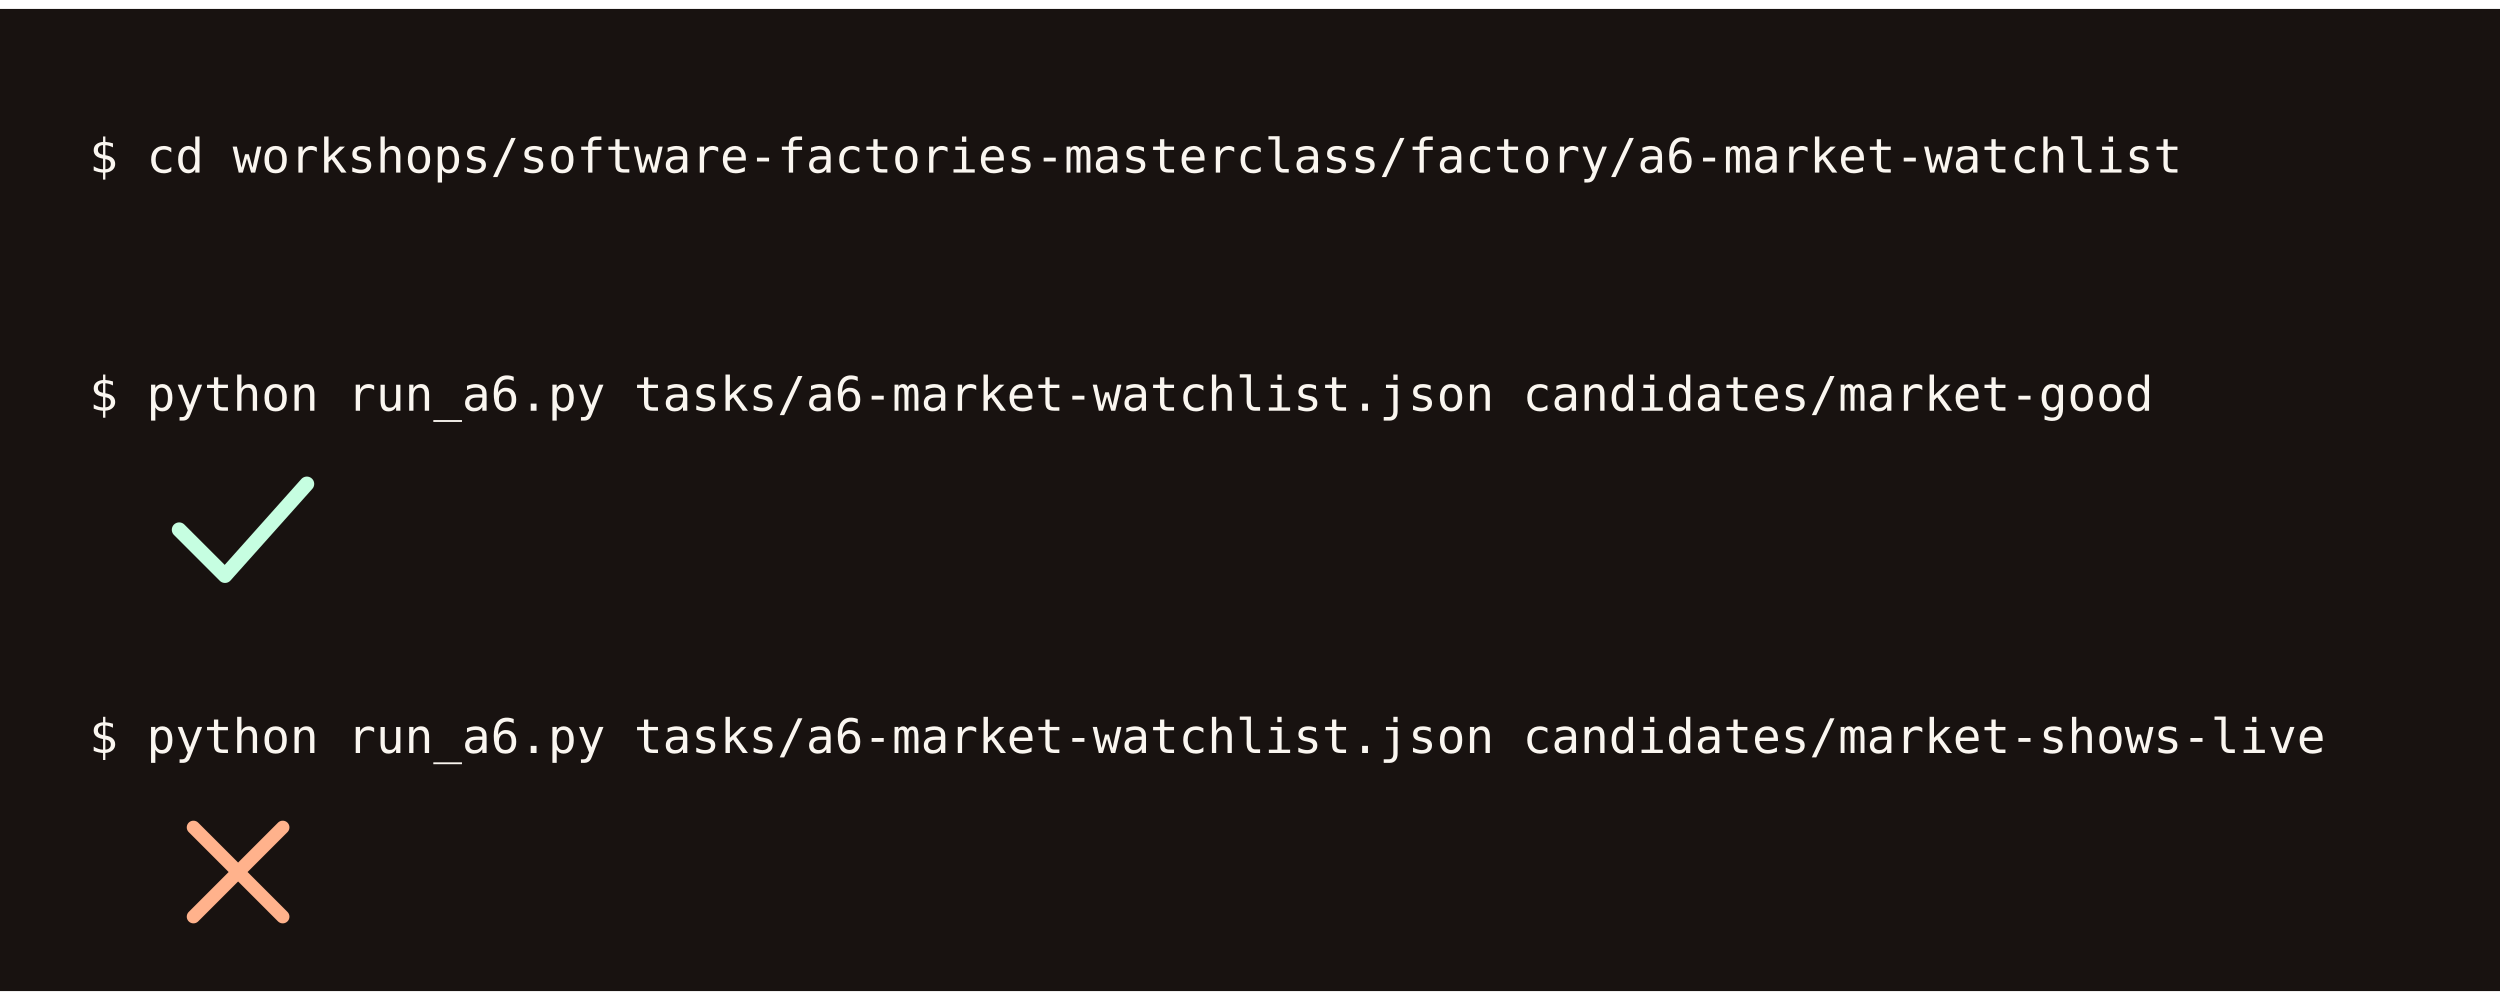
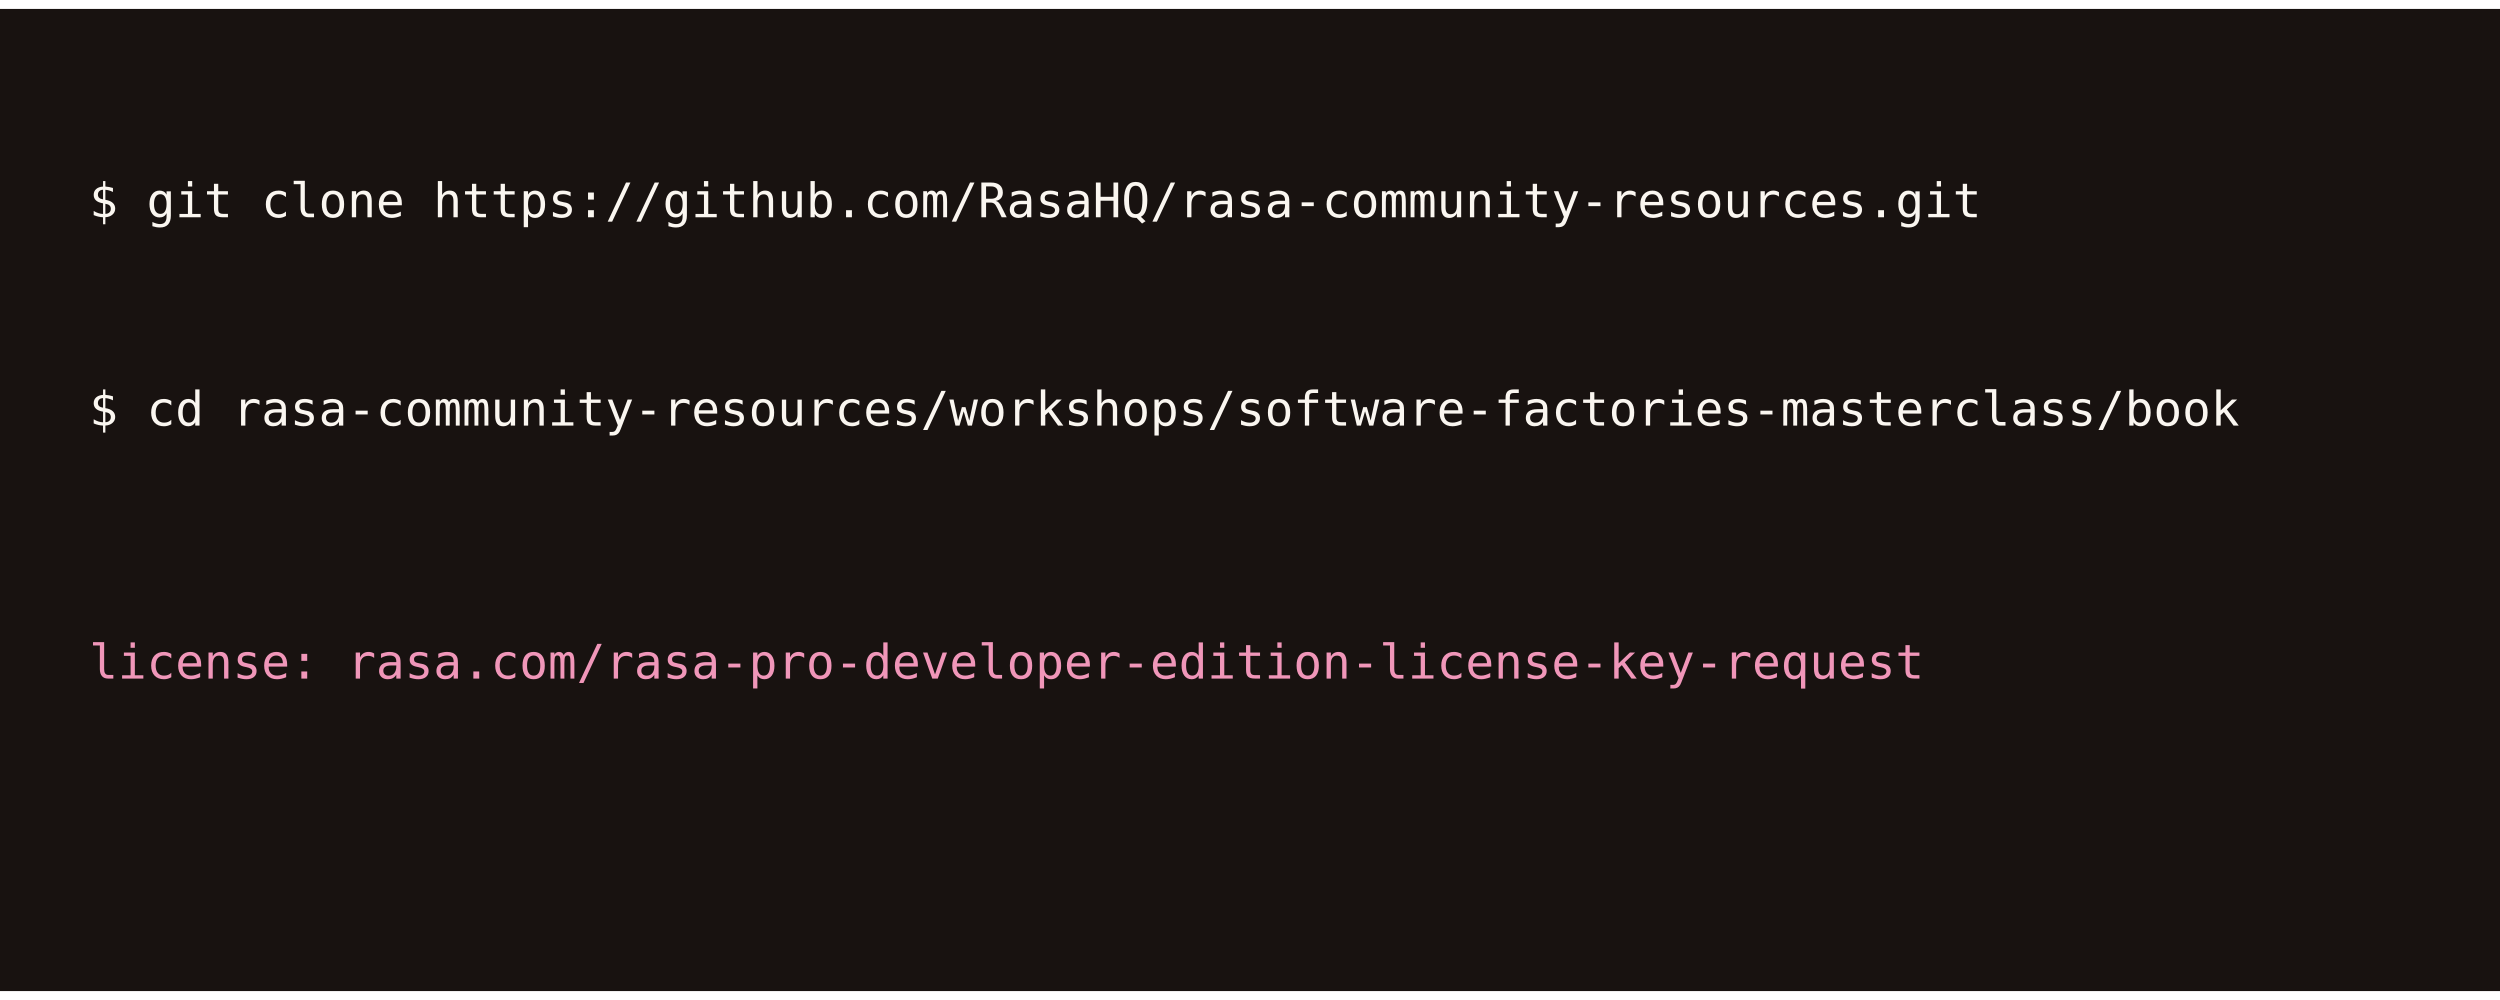
- <svg xmlns="http://www.w3.org/2000/svg" data-slide-visual="" viewBox="0 0 1000 400" role="img" aria-label="Run the gate on a good change and a bad one" class="pic" preserveAspectRatio="xMidYMid meet" style="fill: rgb(0, 0, 0); fill-opacity: 1; stroke: none; stroke-width: 1px; stroke-opacity: 1; stroke-linecap: butt; stroke-linejoin: miter; stroke-dasharray: none; font-family: Inter, Arial, sans-serif; font-size: 36px; font-weight: 400; font-style: normal; letter-spacing: normal; text-anchor: start; dominant-baseline: auto;">
+ <svg xmlns="http://www.w3.org/2000/svg" data-slide-visual="" viewBox="0 0 1000 400" role="img" aria-label="Clone the repository and open the book" class="pic" preserveAspectRatio="xMidYMid meet" style="fill: rgb(0, 0, 0); fill-opacity: 1; stroke: none; stroke-width: 1px; stroke-opacity: 1; stroke-linecap: butt; stroke-linejoin: miter; stroke-dasharray: none; font-family: Inter, Arial, sans-serif; font-size: 36px; font-weight: 400; font-style: normal; letter-spacing: normal; text-anchor: start; dominant-baseline: auto;">
  <g transform="translate(0 3.571429) scale(0.5952381)">
    <rect x="0" y="0" width="1680" height="660" rx="0" style="fill: rgb(24, 18, 16); fill-opacity: 1; stroke: none; stroke-width: 1px; stroke-opacity: 1; stroke-linecap: butt; stroke-linejoin: miter; stroke-dasharray: none; font-family: Inter, Arial, sans-serif; font-size: 36px; font-weight: 400; font-style: normal; letter-spacing: normal; text-anchor: start; dominant-baseline: auto;" />
-     <text x="60" y="110" text-anchor="start" font-size="32" style="fill: rgb(250, 246, 240); fill-opacity: 1; stroke: none; stroke-width: 1px; stroke-opacity: 1; stroke-linecap: butt; stroke-linejoin: miter; stroke-dasharray: none; font-family: &quot;JetBrains Mono&quot;, monospace; font-size: 32px; font-weight: 400; font-style: normal; letter-spacing: normal; text-anchor: start; dominant-baseline: auto;">$ cd workshops/software-factories-masterclass/factory/a6-market-watchlist</text>
+     <text x="60" y="140" text-anchor="start" font-size="32" style="fill: rgb(250, 246, 240); fill-opacity: 1; stroke: none; stroke-width: 1px; stroke-opacity: 1; stroke-linecap: butt; stroke-linejoin: miter; stroke-dasharray: none; font-family: &quot;JetBrains Mono&quot;, monospace; font-size: 32px; font-weight: 400; font-style: normal; letter-spacing: normal; text-anchor: start; dominant-baseline: auto;">$ git clone https://github.com/RasaHQ/rasa-community-resources.git</text>
    <g class="step" data-s="1">
-       <text x="60" y="270" text-anchor="start" font-size="32" style="fill: rgb(250, 246, 240); fill-opacity: 1; stroke: none; stroke-width: 1px; stroke-opacity: 1; stroke-linecap: butt; stroke-linejoin: miter; stroke-dasharray: none; font-family: &quot;JetBrains Mono&quot;, monospace; font-size: 32px; font-weight: 400; font-style: normal; letter-spacing: normal; text-anchor: start; dominant-baseline: auto;">$ python run_a6.py tasks/a6-market-watchlist.json candidates/market-good</text>
-     </g>
-     <g class="step" data-s="1">
-       <g transform="translate(160 350) scale(1.1)" style="fill: rgb(0, 0, 0); fill-opacity: 1; stroke: none; stroke-width: 1px; stroke-opacity: 1; stroke-linecap: butt; stroke-linejoin: miter; stroke-dasharray: none; font-family: Inter, Arial, sans-serif; font-size: 36px; font-weight: 400; font-style: normal; letter-spacing: normal; text-anchor: start; dominant-baseline: auto;">
-         <path d="M-36 0-8 28 42-28" style="stroke: rgb(198, 254, 225); stroke-width: 9px; fill: none; fill-opacity: 1; stroke-opacity: 1; stroke-linecap: round; stroke-linejoin: round; stroke-dasharray: none; font-family: Inter, Arial, sans-serif; font-size: 36px; font-weight: 400; font-style: normal; letter-spacing: normal; text-anchor: start; dominant-baseline: auto;" />
-       </g>
+       <text x="60" y="280" text-anchor="start" font-size="32" style="fill: rgb(250, 246, 240); fill-opacity: 1; stroke: none; stroke-width: 1px; stroke-opacity: 1; stroke-linecap: butt; stroke-linejoin: miter; stroke-dasharray: none; font-family: &quot;JetBrains Mono&quot;, monospace; font-size: 32px; font-weight: 400; font-style: normal; letter-spacing: normal; text-anchor: start; dominant-baseline: auto;">$ cd rasa-community-resources/workshops/software-factories-masterclass/book</text>
    </g>
    <g class="step" data-s="2">
-       <text x="60" y="500" text-anchor="start" font-size="32" style="fill: rgb(250, 246, 240); fill-opacity: 1; stroke: none; stroke-width: 1px; stroke-opacity: 1; stroke-linecap: butt; stroke-linejoin: miter; stroke-dasharray: none; font-family: &quot;JetBrains Mono&quot;, monospace; font-size: 32px; font-weight: 400; font-style: normal; letter-spacing: normal; text-anchor: start; dominant-baseline: auto;">$ python run_a6.py tasks/a6-market-watchlist.json candidates/market-shows-live</text>
-     </g>
-     <g class="step" data-s="2">
-       <g transform="translate(160 580) scale(1)" style="fill: rgb(0, 0, 0); fill-opacity: 1; stroke: none; stroke-width: 1px; stroke-opacity: 1; stroke-linecap: butt; stroke-linejoin: miter; stroke-dasharray: none; font-family: Inter, Arial, sans-serif; font-size: 36px; font-weight: 400; font-style: normal; letter-spacing: normal; text-anchor: start; dominant-baseline: auto;">
-         <path d="M-30-30 30 30 M30-30-30 30" style="stroke: rgb(255, 178, 140); stroke-width: 9px; fill: none; fill-opacity: 1; stroke-opacity: 1; stroke-linecap: round; stroke-linejoin: round; stroke-dasharray: none; font-family: Inter, Arial, sans-serif; font-size: 36px; font-weight: 400; font-style: normal; letter-spacing: normal; text-anchor: start; dominant-baseline: auto;" />
-       </g>
+       <text x="60" y="450" style="fill: rgb(240, 150, 185); fill-opacity: 1; stroke: none; stroke-width: 1px; stroke-opacity: 1; stroke-linecap: butt; stroke-linejoin: miter; stroke-dasharray: none; font-family: &quot;JetBrains Mono&quot;, monospace; font-size: 32px; font-weight: 400; font-style: normal; letter-spacing: normal; text-anchor: start; dominant-baseline: auto;" text-anchor="start" font-size="32">license: rasa.com/rasa-pro-developer-edition-license-key-request</text>
    </g>
  </g>
</svg>
